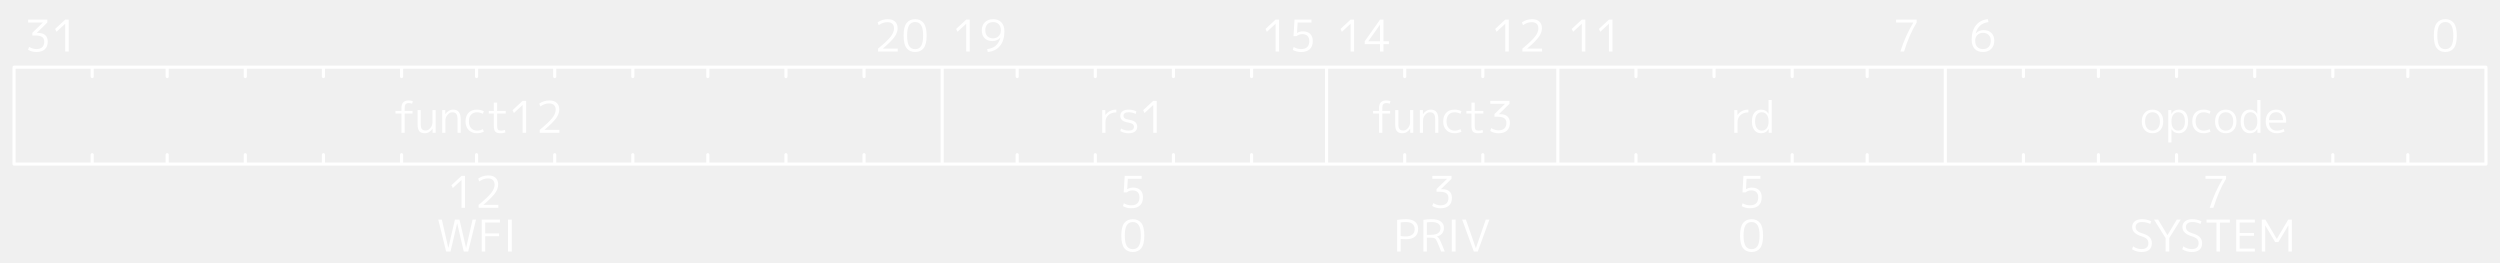
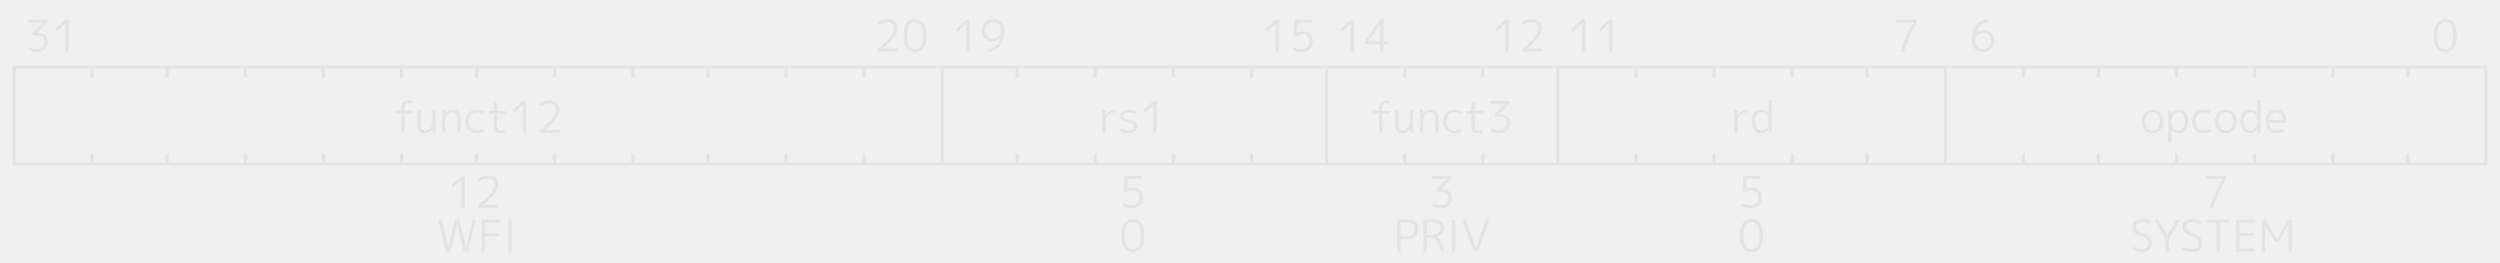
<svg xmlns="http://www.w3.org/2000/svg" width="800" height="84" fill="none">
  <g clip-path="url(#a)">
-     <path stroke="#fff" stroke-linecap="round" d="M4.5 21.5h791M4.5 21.5v31M4.5 52.5h791M795.5 21.5v31M770.5 21.5v3M770.5 52.5v-3M746.5 21.5v3M746.5 52.5v-3M721.5 21.5v3M721.5 52.5v-3M696.5 21.5v3M696.5 52.5v-3M671.5 21.5v3M671.5 52.5v-3M647.5 21.5v3M647.5 52.5v-3M622.5 21.5v31M597.5 21.5v3M597.5 52.5v-3M573.5 21.5v3M573.5 52.5v-3M548.5 21.5v3M548.5 52.5v-3M523.5 21.5v3M523.5 52.5v-3M498.5 21.5v31M474.5 21.5v3M474.5 52.5v-3M449.5 21.5v3M449.5 52.5v-3M424.5 21.5v31M400.5 21.5v3M400.5 52.5v-3M375.5 21.5v3M375.5 52.5v-3M350.5 21.5v3M350.5 52.5v-3M325.5 21.5v3M325.5 52.5v-3M301.5 21.5v31M276.5 21.5v3M276.5 52.5v-3M251.5 21.5v3M251.5 52.5v-3M226.5 21.5v3M226.5 52.5v-3M202.5 21.5v3M202.5 52.5v-3M177.5 21.5v3M177.5 52.5v-3M152.5 21.5v3M152.5 52.5v-3M128.5 21.5v3M128.5 52.5v-3M103.5 21.5v3M103.5 52.5v-3M78.5 21.5v3M78.5 52.5v-3M53.5 21.5v3M53.5 52.5v-3M29.5 21.5v3M29.5 52.5v-3" />
-     <path fill="#fff" d="M779.783 7.358q.966-1.218 2.716-1.218t2.716 1.218.966 4.032-.966 4.032-2.716 1.218-2.716-1.218-.966-4.032.966-4.032m.784 7.35q.645 1.022 1.932 1.022 1.288 0 1.918-1.022.644-1.036.644-3.318t-.644-3.304q-.63-1.035-1.918-1.036-1.287 0-1.932 1.036-.63 1.022-.63 3.304t.63 3.318M634.541 10.508q-1.077 0-1.778.7-.7.7-.7 1.792 0 1.302.658 2.002.659.7 1.82.7 1.191 0 1.848-.7.658-.7.658-2.002 0-1.148-.686-1.82-.671-.672-1.82-.672m0 6.132q-1.694 0-2.66-1.022-.952-1.021-.952-2.94 0-2.842 1.372-4.578 1.387-1.735 3.808-1.96l.196.938q-3.22.364-4.088 3.626l.014.014q.966-1.078 2.548-1.078 1.554 0 2.464.91.924.896.924 2.45 0 1.665-.994 2.66-.994.98-2.632.98M606.751 6.28h6.58v.938q-2.421 3.976-4.046 9.282h-1.176q1.61-5.068 4.144-9.254v-.028h-5.502zM506.186 16.5V7.624h-.028l-2.758 2.548-.434-.91 3.22-2.982h1.12V16.5zm8.682 0V7.624h-.028l-2.758 2.548-.434-.91 3.22-2.982h1.12V16.5zM481.686 16.5V7.624h-.028l-2.758 2.548-.434-.91 3.22-2.982h1.12V16.5zm8.444-9.408q-1.386 0-2.772.966l-.336-.896q1.428-1.022 3.248-1.022 1.498 0 2.324.77.826.756.826 2.128t-.994 2.772-3.724 3.724v.028h4.76v.938h-6.3v-.938q2.982-2.464 4.046-3.836 1.064-1.386 1.064-2.604 0-.994-.546-1.512t-1.596-.518M432.186 16.5V7.624h-.028l-2.758 2.548-.434-.91 3.22-2.982h1.12V16.5zm9.424-3.29V7.918h-.028l-3.724 5.264v.028zm1.106 0h1.736v.91h-1.736v2.38h-1.106v-2.38h-4.9v-.91l4.9-6.93h1.106zM408.186 16.5V7.624h-.028l-2.758 2.548-.434-.91 3.22-2.982h1.12V16.5zm11.482-9.282h-4.424l-.196 3.304h.028a3.6 3.6 0 0 1 1.862-.49q1.498 0 2.324.812t.826 2.296q0 1.709-.966 2.604-.952.896-2.8.896a5.3 5.3 0 0 1-2.632-.672l.28-.924q1.176.658 2.352.658 2.646 0 2.646-2.562 0-1.078-.574-1.638-.574-.574-1.652-.574-1.106 0-1.834.644h-.98l.308-5.292h5.432zM309.186 16.5V7.624h-.028l-2.758 2.548-.434-.91 3.22-2.982h1.12V16.5zm8.612-10.36q1.708 0 2.66 1.022.952 1.008.952 2.87 0 2.925-1.414 4.648-1.4 1.722-3.906 1.96l-.196-.938q1.708-.181 2.744-1.078 1.036-.91 1.484-2.562l-.014-.014q-.98 1.092-2.548 1.092-1.554 0-2.478-.91-.91-.924-.91-2.52 0-1.624.994-2.59.994-.98 2.632-.98m0 .938q-1.19 0-1.848.686t-.658 1.946q0 1.204.672 1.89.686.672 1.834.672 1.078 0 1.778-.714t.7-1.848q0-1.246-.658-1.932-.658-.7-1.82-.7M283.948 7.092q-1.386 0-2.772.966l-.336-.896q1.428-1.022 3.248-1.022 1.499 0 2.324.77.826.756.826 2.128t-.994 2.772-3.724 3.724v.028h4.76v.938h-6.3v-.938q2.982-2.464 4.046-3.836 1.065-1.386 1.064-2.604 0-.994-.546-1.512t-1.596-.518m6.176.266q.966-1.218 2.716-1.218t2.716 1.218.966 4.032-.966 4.032-2.716 1.218-2.716-1.218-.966-4.032.966-4.032m.784 7.35q.643 1.022 1.932 1.022t1.918-1.022q.644-1.036.644-3.318t-.644-3.304q-.63-1.035-1.918-1.036-1.288 0-1.932 1.036-.63 1.022-.63 3.304t.63 3.318M9.008 6.28h6.132v.938l-3.346 3.29v.028h.42q1.485 0 2.268.714.798.714.798 2.072 0 1.596-.952 2.464-.937.854-2.688.854-1.511 0-2.66-.728l.336-.91q1.176.7 2.324.7 1.233 0 1.876-.602.645-.602.644-1.778 0-.994-.672-1.47-.657-.49-2.114-.49h-1.022v-.868l3.346-3.248v-.028h-4.69zm11.86 10.22V7.624h-.028l-2.758 2.548-.434-.91 3.22-2.982h1.12V16.5zM690.539 36.704q-.63-.784-1.736-.784t-1.75.784q-.63.77-.63 2.156t.63 2.17q.645.77 1.75.77 1.106 0 1.736-.77.644-.784.644-2.17t-.644-2.156m.756 4.914q-.938 1.022-2.492 1.022-1.553 0-2.492-1.022-.938-1.021-.938-2.758 0-1.736.938-2.758.939-1.022 2.492-1.022 1.554 0 2.492 1.022.938 1.021.938 2.758 0 1.736-.938 2.758m5.955 1.022q-1.583 0-2.352-1.274h-.028v4.214h-1.022V35.22h.98l.014 1.232h.028q.77-1.372 2.38-1.372 1.372 0 2.156.98.784.966.784 2.8 0 1.792-.812 2.786-.798.994-2.128.994m1.932-3.78q0-1.428-.574-2.184-.56-.756-1.582-.756a1.91 1.91 0 0 0-1.568.756q-.588.757-.588 2.086v.196q0 1.358.602 2.1.601.742 1.554.742.994 0 1.568-.756.588-.77.588-2.184m6.02-2.926q-1.232 0-1.918.77-.686.756-.686 2.156 0 1.344.714 2.142.728.798 1.89.798.98 0 1.876-.476l.28.826q-1.05.49-2.198.49-1.624 0-2.632-1.022-1.008-1.035-1.008-2.758 0-1.778.966-2.772.966-1.008 2.674-1.008 1.148 0 2.198.49l-.28.854q-.938-.49-1.876-.49m8.785.77q-.63-.784-1.736-.784-1.107 0-1.75.784-.63.77-.63 2.156t.63 2.17q.643.77 1.75.77t1.736-.77q.644-.784.644-2.17t-.644-2.156m.756 4.914q-.939 1.022-2.492 1.022-1.554 0-2.492-1.022-.938-1.021-.938-2.758 0-1.736.938-2.758t2.492-1.022 2.492 1.022.938 2.758-.938 2.758m3.851-4.928q-.574.756-.574 2.17t.588 2.184q.588.756 1.582.756a1.87 1.87 0 0 0 1.54-.742q.602-.742.602-2.1v-.196q0-1.33-.602-2.086-.588-.756-1.54-.756-1.021 0-1.596.77m-1.582 2.17q0-1.834.784-2.8.784-.98 2.156-.98 1.582 0 2.352 1.33h.028V32h1.022v10.5h-.98l-.014-1.232h-.028q-.77 1.372-2.38 1.372-1.344 0-2.142-.98-.798-.994-.798-2.8m9.074.392q.027 1.19.728 1.876.7.686 1.82.686 1.077 0 2.142-.56l.28.798a5.56 5.56 0 0 1-2.52.588q-1.568 0-2.534-1.022-.966-1.021-.966-2.758 0-1.764.896-2.772.91-1.008 2.464-1.008 1.512 0 2.338.966.84.953.84 2.744 0 .181-.028.462zm0-.812h4.48q-.015-1.218-.588-1.876-.574-.658-1.582-.658-1.05 0-1.666.672-.602.659-.644 1.862M554.968 35.22h.994l.028 1.554h.028q1.232-1.695 3.472-1.694v.882q-1.554 0-2.52.854-.952.855-.952 2.212V42.5h-1.05zm7.232 1.47q-.573.756-.574 2.17 0 1.414.588 2.184.588.756 1.582.756a1.87 1.87 0 0 0 1.54-.742q.602-.742.602-2.1v-.196q0-1.33-.602-2.086-.588-.756-1.54-.756-1.022 0-1.596.77m-1.582 2.17q0-1.834.784-2.8.785-.98 2.156-.98 1.583 0 2.352 1.33h.028V32h1.022v10.5h-.98l-.014-1.232h-.028q-.77 1.372-2.38 1.372-1.344 0-2.142-.98-.798-.994-.798-2.8M439.383 35.5h1.918v-.938q0-2.422 2.324-2.422.644 0 1.316.21l-.224.84a2.6 2.6 0 0 0-.994-.21q-.756 0-1.078.364-.308.35-.308 1.218v.938h2.506v.84h-2.506v6.16h-1.036v-6.16h-1.918zm8.095-.28v4.522q0 1.12.364 1.568.379.448 1.246.448.813 0 1.47-.784.672-.784.672-1.862V35.22h1.022v7.28h-.98l-.014-1.302h-.028q-.42.672-1.078 1.064a2.7 2.7 0 0 1-1.4.378q-1.175 0-1.736-.658-.546-.672-.546-2.142v-4.62zm6.869 0h.98l.014 1.302h.028q.42-.672 1.064-1.05.658-.392 1.414-.392 1.232 0 1.82.77.602.756.602 2.408V42.5h-1.008v-4.158q0-1.357-.392-1.876-.392-.532-1.344-.532-.812 0-1.484.812a2.8 2.8 0 0 0-.672 1.862V42.5h-1.022zm11.149.714q-1.232 0-1.918.77-.686.756-.686 2.156 0 1.344.714 2.142.728.798 1.89.798.98 0 1.876-.476l.28.826q-1.05.49-2.198.49-1.624 0-2.632-1.022-1.008-1.035-1.008-2.758 0-1.778.966-2.772.966-1.008 2.674-1.008 1.148 0 2.198.49l-.28.854q-.938-.49-1.876-.49m6.419-3.094v2.66h2.758v.84h-2.758v3.822q0 .98.266 1.316.265.322.994.322.644 0 1.232-.238l.168.826q-.714.252-1.54.252-1.191 0-1.68-.504-.49-.518-.49-1.778V36.34h-1.61v-.84h1.61v-2.66zm4.98-.56h6.132v.938l-3.346 3.29v.028h.42q1.484 0 2.268.714.798.714.798 2.072 0 1.596-.952 2.464-.937.855-2.688.854-1.512 0-2.66-.728l.336-.91q1.176.7 2.324.7 1.232 0 1.876-.602t.644-1.778q0-.995-.672-1.47-.658-.49-2.114-.49h-1.022v-.868l3.346-3.248v-.028h-4.69zM352.701 35.22h.994l.028 1.554h.028q1.233-1.695 3.472-1.694v.882q-1.554 0-2.52.854-.952.855-.952 2.212V42.5h-1.05zm8.479-.14a5.5 5.5 0 0 1 2.464.56l-.224.826a4.9 4.9 0 0 0-2.24-.546q-.813 0-1.246.294a.95.95 0 0 0-.42.826q0 .504.364.798.377.294 1.358.462 1.428.238 2.044.784.63.546.63 1.498 0 .953-.728 1.512-.715.546-2.002.546-1.499 0-2.688-.7l.238-.826a4.7 4.7 0 0 0 2.45.686q.811 0 1.246-.308.434-.322.434-.91 0-.56-.392-.868-.378-.308-1.344-.476-1.386-.238-2.016-.756-.616-.532-.616-1.442 0-.896.7-1.428.713-.532 1.988-.532m7.855 7.42v-8.876h-.028l-2.758 2.548-.434-.91 3.22-2.982h1.12V42.5zM126.542 35.5h1.918v-.938q0-2.422 2.324-2.422.644 0 1.316.21l-.224.84a2.6 2.6 0 0 0-.994-.21q-.756 0-1.078.364-.308.35-.308 1.218v.938h2.506v.84h-2.506v6.16h-1.036v-6.16h-1.918zm8.095-.28v4.522q0 1.12.364 1.568.379.448 1.246.448.813 0 1.47-.784.672-.784.672-1.862V35.22h1.022v7.28h-.98l-.014-1.302h-.028q-.42.672-1.078 1.064a2.7 2.7 0 0 1-1.4.378q-1.175 0-1.736-.658-.546-.672-.546-2.142v-4.62zm6.869 0h.98l.014 1.302h.028q.42-.672 1.064-1.05.658-.392 1.414-.392 1.232 0 1.82.77.602.756.602 2.408V42.5h-1.008v-4.158q0-1.357-.392-1.876-.391-.532-1.344-.532-.812 0-1.484.812a2.8 2.8 0 0 0-.672 1.862V42.5h-1.022zm11.149.714q-1.232 0-1.918.77-.686.756-.686 2.156 0 1.344.714 2.142.728.798 1.89.798.98 0 1.876-.476l.28.826q-1.05.49-2.198.49-1.624 0-2.632-1.022-1.008-1.035-1.008-2.758 0-1.778.966-2.772.966-1.008 2.674-1.008 1.148 0 2.198.49l-.28.854q-.938-.49-1.876-.49m6.419-3.094v2.66h2.758v.84h-2.758v3.822q0 .98.266 1.316.266.322.994.322.644 0 1.232-.238l.168.826a4.6 4.6 0 0 1-1.54.252q-1.19 0-1.68-.504-.49-.518-.49-1.778V36.34h-1.61v-.84h1.61v-2.66zm8.158 9.66v-8.876h-.028l-2.758 2.548-.434-.91 3.22-2.982h1.12V42.5zm8.444-9.408q-1.386 0-2.772.966l-.336-.896q1.428-1.022 3.248-1.022 1.498 0 2.324.77.826.756.826 2.128t-.994 2.772-3.724 3.724v.028h4.76v.938h-6.3v-.938q2.982-2.464 4.046-3.836 1.064-1.386 1.064-2.604 0-.995-.546-1.512-.546-.518-1.596-.518M705.751 56.28h6.58v.938q-2.421 3.976-4.046 9.282h-1.176q1.61-5.068 4.144-9.254v-.028h-5.502zM685.433 71.05q-.966 0-1.498.434-.532.42-.532 1.176 0 1.358 1.988 1.96 1.736.504 2.464 1.26.742.756.742 1.96 0 1.357-.854 2.086-.84.714-2.408.714-1.736 0-3.08-.882l.336-.924a4.6 4.6 0 0 0 2.744.868q1.036 0 1.582-.476.56-.476.56-1.386 0-.84-.476-1.33-.462-.504-1.638-.868-3.066-.91-3.066-2.982 0-1.148.826-1.834.84-.686 2.31-.686a6.65 6.65 0 0 1 2.94.658l-.28.868a5.8 5.8 0 0 0-2.66-.616m5.183-.77 2.954 4.956h.028l2.968-4.956h1.274l-3.682 5.894V80.5h-1.176v-4.326L689.3 70.28zm10.895.77q-.966 0-1.498.434-.532.42-.532 1.176 0 1.358 1.988 1.96 1.736.504 2.464 1.26.742.756.742 1.96 0 1.357-.854 2.086-.84.714-2.408.714-1.736 0-3.08-.882l.336-.924a4.6 4.6 0 0 0 2.744.868q1.036 0 1.582-.476.56-.476.56-1.386 0-.84-.476-1.33-.462-.504-1.638-.868-3.066-.91-3.066-2.982 0-1.148.826-1.834.84-.686 2.31-.686a6.65 6.65 0 0 1 2.94.658l-.28.868a5.8 5.8 0 0 0-2.66-.616m4.574-.77h7.462v.952h-3.164V80.5h-1.12v-9.268h-3.178zm10.617.938v3.332h4.578v.896h-4.578v4.116h4.858v.938h-5.978V70.28h5.978v.938zm7.083 9.282V70.28h1.134l3.64 6.16h.028l3.64-6.16h1.176V80.5h-1.12v-8.344h-.028l-3.164 5.306h-1.036l-3.164-5.306h-.028V80.5zM563.327 57.218h-4.424l-.196 3.304h.028a3.6 3.6 0 0 1 1.862-.49q1.499 0 2.324.812.826.812.826 2.296 0 1.709-.966 2.604-.952.896-2.8.896a5.3 5.3 0 0 1-2.632-.672l.28-.924q1.176.658 2.352.658 2.646 0 2.646-2.562 0-1.079-.574-1.638-.573-.574-1.652-.574-1.105 0-1.834.644h-.98l.308-5.292h5.432zM557.783 71.358q.966-1.218 2.716-1.218t2.716 1.218.966 4.032-.966 4.032-2.716 1.218-2.716-1.218-.966-4.032.966-4.032m.784 7.35q.645 1.022 1.932 1.022 1.288 0 1.918-1.022.644-1.036.644-3.318t-.644-3.304q-.63-1.036-1.918-1.036t-1.932 1.036q-.63 1.022-.63 3.304t.63 3.318M458.349 56.28h6.132v.938l-3.346 3.29v.028h.42q1.485 0 2.268.714.798.714.798 2.072 0 1.596-.952 2.464-.937.855-2.688.854-1.511 0-2.66-.728l.336-.91q1.176.7 2.324.7 1.233 0 1.876-.602.645-.602.644-1.778 0-.994-.672-1.47-.657-.49-2.114-.49h-1.022v-.868l3.346-3.248v-.028h-4.69zM447.084 70.364q1.456-.225 2.842-.224 1.903 0 2.884.812.993.798.994 2.296 0 1.624-.994 2.464t-2.884.84q-.924 0-1.722-.084V80.5h-1.12zm1.12 5.18q.812.112 1.638.112 1.385 0 2.114-.602.741-.601.742-1.722 0-1.12-.728-1.694-.715-.588-2.128-.588a10 10 0 0 0-1.638.14zm7.274 4.956V70.35q1.218-.21 2.618-.21 1.96 0 2.954.728 1.008.714 1.008 2.044 0 1.065-.574 1.778t-1.624.98v.028q.63.335 1.246 1.82l1.232 2.982h-1.162l-1.204-2.954q-.42-1.008-.798-1.246-.364-.252-1.456-.252h-1.12V80.5zm1.12-5.348h1.12q1.666 0 2.45-.532.784-.546.784-1.61 0-1.96-2.954-1.96-.742 0-1.4.126zm7.982 5.348V70.28h1.218V80.5zm4.513-10.22 3.164 9.114h.028l3.164-9.114h1.162l-3.724 10.22h-1.26l-3.738-10.22zM365.327 57.218h-4.424l-.196 3.304h.028a3.6 3.6 0 0 1 1.862-.49q1.499 0 2.324.812.826.812.826 2.296 0 1.709-.966 2.604-.951.896-2.8.896a5.3 5.3 0 0 1-2.632-.672l.28-.924q1.176.658 2.352.658 2.646 0 2.646-2.562 0-1.079-.574-1.638-.573-.574-1.652-.574-1.105 0-1.834.644h-.98l.308-5.292h5.432zM359.783 71.358q.966-1.218 2.716-1.218t2.716 1.218.966 4.032-.966 4.032-2.716 1.218-2.716-1.218-.966-4.032.966-4.032m.784 7.35q.645 1.022 1.932 1.022 1.288 0 1.918-1.022.645-1.036.644-3.318 0-2.282-.644-3.304-.63-1.036-1.918-1.036t-1.932 1.036q-.63 1.022-.63 3.304t.63 3.318M147.686 66.5v-8.876h-.028l-2.758 2.548-.434-.91 3.22-2.982h1.12V66.5zm8.444-9.408q-1.386 0-2.772.966l-.336-.896q1.428-1.022 3.248-1.022 1.498 0 2.324.77.826.756.826 2.128t-.994 2.772-3.724 3.724v.028h4.76v.938h-6.3v-.938q2.982-2.464 4.046-3.836 1.064-1.386 1.064-2.604 0-.994-.546-1.512t-1.596-.518M141.392 70.28l2.058 9.016h.028l2.1-9.016h1.456l2.1 9.016h.028l2.058-9.016h1.106L149.82 80.5h-1.414l-2.1-9.016h-.028l-2.114 9.016h-1.4l-2.52-10.22zm18.594.938h-4.718v3.472h4.438v.896h-4.438V80.5h-1.12V70.28h5.838zm2.58 9.282V70.28h1.218V80.5z" />
+     <path stroke="#E3E3E3" stroke-linecap="round" d="M4.5 21.5h791M4.5 21.5v31M4.5 52.5h791M795.5 21.5v31M770.5 21.5v3M770.5 52.5v-3M746.5 21.5v3M746.5 52.5v-3M721.5 21.5v3M721.5 52.5v-3M696.5 21.5v3M696.5 52.5v-3M671.5 21.5v3M671.5 52.5v-3M647.5 21.5v3M647.5 52.5v-3M622.5 21.5v31M597.5 21.5v3M597.5 52.5v-3M573.5 21.5v3M573.5 52.5v-3M548.5 21.5v3M548.5 52.5v-3M523.5 21.5v3M523.5 52.5v-3M498.5 21.5v31M474.5 21.5v3M474.5 52.5v-3M449.5 21.5v3M449.5 52.5v-3M424.5 21.5v31M400.5 21.5v3M400.5 52.5v-3M375.5 21.5v3M375.5 52.5v-3M350.5 21.5v3M350.5 52.5v-3M325.5 21.5v3M325.5 52.5v-3M301.5 21.5v31M276.5 21.5v3M276.5 52.5v-3M251.5 21.5v3M251.5 52.5v-3M226.5 21.5v3M226.5 52.5v-3M202.5 21.5v3M202.5 52.5v-3M177.5 21.5v3M177.5 52.5v-3M152.5 21.5v3M152.5 52.5v-3M128.5 21.5v3M128.5 52.5v-3M103.5 21.5v3M103.5 52.5v-3M78.5 21.5v3M78.5 52.5v-3M53.5 21.5v3M53.5 52.5v-3M29.5 21.5v3M29.5 52.5v-3" />
+     <path fill="#E3E3E3" d="M782.485 6.14q3.696 0 3.696 5.25t-3.696 5.25q-1.75 0-2.716-1.218t-.966-4.032.966-4.032 2.716-1.218m-1.932 8.568q.645 1.022 1.932 1.022 1.288 0 1.932-1.022.644-1.036.644-3.318t-.644-3.304q-.644-1.035-1.932-1.036-1.287 0-1.932 1.036-.63 1.022-.63 3.304t.63 3.318M634.541 10.508q-1.077 0-1.778.7-.7.7-.7 1.792 0 1.302.658 2.002.659.7 1.82.7 1.191 0 1.848-.7.658-.7.658-2.002 0-1.148-.686-1.82-.671-.672-1.82-.672m0 6.132q-1.694 0-2.66-1.022-.952-1.021-.952-2.94 0-2.842 1.372-4.578 1.387-1.735 3.808-1.96l.196.938q-3.22.364-4.088 3.626l.014.014q.966-1.078 2.548-1.078 1.554 0 2.464.91.924.896.924 2.45 0 1.665-.994 2.66-.994.98-2.632.98M606.751 6.28h6.58v.938q-2.45 4.018-4.06 9.282h-1.162q1.625-5.11 4.13-9.254v-.028h-5.488zM506.172 16.5V7.624h-.028l-2.758 2.548-.434-.91 3.22-2.982h1.12V16.5zm8.682 0V7.624h-.028l-2.758 2.548-.434-.91 3.22-2.982h1.12V16.5zM481.672 16.5V7.624h-.028l-2.758 2.548-.434-.91 3.22-2.982h1.12V16.5zm8.458-9.408q-1.386 0-2.772.966l-.336-.896q1.428-1.022 3.248-1.022 1.498 0 2.324.77.826.756.826 2.128t-.994 2.772-3.724 3.724v.028h4.76v.938h-6.3v-.938q2.982-2.464 4.032-3.836 1.064-1.386 1.064-2.604 0-.994-.546-1.512-.532-.518-1.582-.518M432.172 16.5V7.624h-.028l-2.758 2.548-.434-.91 3.22-2.982h1.12V16.5zm9.438-3.29V7.918h-.028l-3.724 5.264v.028zm1.106 0h1.736v.91h-1.736v2.38h-1.106v-2.38h-4.9v-.91l4.9-6.93h1.106zM408.172 16.5V7.624h-.028l-2.758 2.548-.434-.91 3.22-2.982h1.12V16.5zm11.496-9.282h-4.424l-.196 3.304h.028a3.6 3.6 0 0 1 1.862-.49q1.498 0 2.324.812t.826 2.296q0 1.709-.966 2.604-.952.896-2.8.896a5.3 5.3 0 0 1-2.632-.672l.28-.924q1.176.658 2.352.658 2.646 0 2.646-2.562 0-1.078-.574-1.638-.574-.574-1.652-.574-1.106 0-1.834.644h-.98l.308-5.292h5.432zM309.172 16.5V7.624h-.028l-2.758 2.548-.434-.91 3.22-2.982h1.12V16.5zm8.612-10.36q1.708 0 2.66 1.022.966 1.008.966 2.87 0 2.925-1.414 4.648-1.4 1.722-3.906 1.96l-.196-.938q1.708-.181 2.744-1.078 1.036-.91 1.484-2.562l-.028-.014q-.98 1.092-2.548 1.092-1.554 0-2.464-.91-.91-.924-.91-2.52 0-1.624.98-2.59.994-.98 2.632-.98m0 .938q-1.19 0-1.848.686-.644.686-.644 1.946 0 1.204.672 1.89.672.672 1.82.672 1.078 0 1.778-.714t.7-1.848q0-1.246-.658-1.932-.658-.7-1.82-.7M283.948 7.092q-1.386 0-2.772.966l-.336-.896q1.428-1.022 3.248-1.022 1.499 0 2.324.77.826.756.826 2.128t-.994 2.772-3.724 3.724v.028h4.76v.938h-6.3v-.938q2.982-2.464 4.032-3.836 1.065-1.386 1.064-2.604 0-.994-.546-1.512-.531-.518-1.582-.518m8.878-.952q3.696 0 3.696 5.25t-3.696 5.25q-1.75 0-2.716-1.218t-.966-4.032.966-4.032 2.716-1.218m-1.932 8.568q.643 1.022 1.932 1.022t1.932-1.022q.644-1.036.644-3.318t-.644-3.304q-.643-1.035-1.932-1.036-1.288 0-1.932 1.036-.63 1.022-.63 3.304t.63 3.318M9.008 6.28h6.132v.938l-3.36 3.29v.028h.434q1.485 0 2.268.714.798.714.798 2.072 0 1.596-.952 2.464-.937.854-2.688.854-1.511 0-2.66-.728l.336-.91q1.176.7 2.324.7 1.233 0 1.876-.602.645-.602.644-1.778 0-.994-.672-1.47-.657-.49-2.114-.49h-1.022v-.868l3.346-3.248v-.028h-4.69zM20.854 16.5V7.624h-.028l-2.758 2.548-.434-.91 3.22-2.982h1.12V16.5zM690.526 36.704q-.63-.784-1.736-.784-1.107 0-1.75.784-.63.77-.63 2.156t.63 2.17q.643.77 1.75.77t1.736-.77q.644-.784.644-2.17t-.644-2.156m.756 4.914q-.938 1.022-2.492 1.022t-2.492-1.022-.938-2.758.938-2.758 2.492-1.022 2.492 1.022.938 2.758-.938 2.758m5.954 1.022q-1.581 0-2.352-1.274h-.028v4.214h-1.022V35.22h.98l.014 1.232h.028q.77-1.372 2.38-1.372 1.373 0 2.156.98.784.966.784 2.8 0 1.792-.812 2.786-.798.994-2.128.994m1.932-3.78q0-1.428-.574-2.184-.56-.756-1.582-.756-.966 0-1.568.756-.588.757-.588 2.086v.196q0 1.358.602 2.1.603.742 1.554.742.995 0 1.568-.756.588-.77.588-2.184m6.02-2.926q-1.231 0-1.918.77-.686.756-.686 2.156 0 1.344.714 2.142.729.798 1.89.798.98 0 1.876-.476l.28.826q-1.05.49-2.198.49-1.623 0-2.632-1.022-1.008-1.035-1.008-2.758 0-1.778.966-2.772.966-1.008 2.674-1.008 1.149 0 2.198.49l-.28.854q-.937-.49-1.876-.49m8.799.77q-.63-.784-1.736-.784-1.107 0-1.75.784-.63.77-.63 2.156t.63 2.17q.643.77 1.75.77t1.736-.77q.644-.784.644-2.17t-.644-2.156m.756 4.914q-.939 1.022-2.492 1.022-1.554 0-2.492-1.022-.938-1.021-.938-2.758 0-1.736.938-2.758t2.492-1.022 2.492 1.022.938 2.758-.938 2.758m3.851-4.928q-.574.756-.574 2.17t.588 2.184q.588.756 1.582.756a1.87 1.87 0 0 0 1.54-.742q.602-.742.602-2.1v-.196q0-1.33-.602-2.086-.588-.756-1.54-.756-1.021 0-1.596.77m-1.582 2.17q0-1.834.784-2.8.784-.98 2.156-.98 1.582 0 2.352 1.33h.028V32h1.022v10.5h-.98l-.014-1.232h-.028q-.77 1.372-2.38 1.372-1.344 0-2.142-.98-.798-.994-.798-2.8m9.074.392q.027 1.19.728 1.876.7.686 1.82.686 1.077 0 2.142-.56l.28.798a5.56 5.56 0 0 1-2.52.588q-1.568 0-2.534-1.022-.966-1.021-.966-2.758 0-1.764.896-2.772.91-1.008 2.464-1.008 1.512 0 2.338.966.84.953.84 2.744 0 .181-.028.462zm0-.812h4.48q-.015-1.218-.588-1.876-.574-.658-1.582-.658-1.05 0-1.666.672-.602.659-.644 1.862M554.968 35.22h.994l.028 1.554h.028q1.232-1.695 3.472-1.694v.882q-1.554 0-2.52.854-.952.855-.952 2.212V42.5h-1.05zm7.232 1.47q-.573.756-.574 2.17 0 1.414.588 2.184.588.756 1.582.756a1.87 1.87 0 0 0 1.54-.742q.602-.742.602-2.1v-.196q0-1.33-.602-2.086-.588-.756-1.54-.756-1.022 0-1.596.77m-1.582 2.17q0-1.834.784-2.8.785-.98 2.156-.98 1.583 0 2.352 1.33h.028V32h1.022v10.5h-.98l-.014-1.232h-.028q-.77 1.372-2.38 1.372-1.344 0-2.142-.98-.798-.994-.798-2.8M439.363 35.5h1.918v-.938q0-2.422 2.324-2.422a4.4 4.4 0 0 1 1.316.21l-.224.84a2.7 2.7 0 0 0-.994-.21q-.757 0-1.078.364-.308.35-.308 1.218v.938h2.506v.84h-2.506v6.16h-1.036v-6.16h-1.918zm8.108-.28v4.522q0 1.12.364 1.568.379.448 1.246.448.813 0 1.47-.784.672-.784.672-1.862V35.22h1.022v7.28h-.98l-.014-1.302h-.028q-.42.672-1.078 1.064a2.7 2.7 0 0 1-1.4.378q-1.176 0-1.736-.658-.546-.672-.546-2.142v-4.62zm6.869 0h.98l.014 1.302h.028q.42-.672 1.064-1.05.658-.392 1.414-.392 1.232 0 1.82.77.602.756.602 2.408V42.5h-1.008v-4.158q0-1.357-.392-1.876-.392-.532-1.344-.532-.812 0-1.484.812a2.8 2.8 0 0 0-.672 1.862V42.5h-1.022zm11.149.714q-1.232 0-1.918.77-.686.756-.686 2.156 0 1.344.714 2.142.728.798 1.89.798.98 0 1.876-.476l.28.826q-1.05.49-2.198.49-1.624 0-2.632-1.022-1.008-1.035-1.008-2.758 0-1.778.966-2.772.966-1.008 2.674-1.008 1.148 0 2.198.49l-.28.854q-.938-.49-1.876-.49m6.433-3.094v2.66h2.758v.84h-2.758v3.822q0 .98.266 1.316.265.322.994.322.644 0 1.232-.238l.168.826q-.715.252-1.54.252-1.191 0-1.68-.504-.49-.518-.49-1.778V36.34h-1.61v-.84h1.61v-2.66zm4.994-.56h6.132v.938l-3.36 3.29v.028h.434q1.483 0 2.268.714.798.714.798 2.072 0 1.596-.952 2.464-.939.855-2.688.854-1.512 0-2.66-.728l.336-.91q1.175.7 2.324.7 1.231 0 1.876-.602t.644-1.778q0-.995-.672-1.47-.659-.49-2.114-.49h-1.022v-.868l3.346-3.248v-.028h-4.69zM352.695 35.22h.994l.028 1.554h.028q1.231-1.695 3.472-1.694v.882q-1.554 0-2.52.854-.952.855-.952 2.212V42.5h-1.05zm8.478-.14q1.33 0 2.464.56l-.224.826a4.9 4.9 0 0 0-2.24-.546q-.812 0-1.246.294a.95.95 0 0 0-.42.826q0 .504.364.798.378.294 1.358.462 1.428.238 2.044.784.63.546.63 1.498 0 .953-.728 1.512-.714.546-2.002.546-1.499 0-2.688-.7l.238-.826a4.7 4.7 0 0 0 2.45.686q.812 0 1.246-.308.434-.322.434-.91 0-.56-.392-.868-.378-.308-1.344-.476-1.386-.238-2.016-.756-.616-.532-.616-1.442 0-.896.7-1.428.714-.532 1.988-.532m7.855 7.42v-8.876H369l-2.758 2.548-.434-.91 3.22-2.982h1.12V42.5zM126.522 35.5h1.918v-.938q0-2.422 2.324-2.422a4.4 4.4 0 0 1 1.316.21l-.224.84a2.6 2.6 0 0 0-.994-.21q-.756 0-1.078.364-.308.35-.308 1.218v.938h2.506v.84h-2.506v6.16h-1.036v-6.16h-1.918zm8.109-.28v4.522q0 1.12.364 1.568.378.448 1.246.448.811 0 1.47-.784.672-.784.672-1.862V35.22h1.022v7.28h-.98l-.014-1.302h-.028q-.42.672-1.078 1.064-.644.378-1.4.378-1.176 0-1.736-.658-.546-.672-.546-2.142v-4.62zm6.868 0h.98l.014 1.302h.028q.42-.672 1.064-1.05.658-.392 1.414-.392 1.232 0 1.82.77.602.756.602 2.408V42.5h-1.008v-4.158q0-1.357-.392-1.876-.392-.532-1.344-.532-.812 0-1.484.812a2.8 2.8 0 0 0-.672 1.862V42.5h-1.022zm11.149.714q-1.231 0-1.918.77-.686.756-.686 2.156 0 1.344.714 2.142.729.798 1.89.798.98 0 1.876-.476l.28.826q-1.05.49-2.198.49-1.623 0-2.632-1.022-1.008-1.035-1.008-2.758 0-1.778.966-2.772.966-1.008 2.674-1.008 1.148 0 2.198.49l-.28.854q-.937-.49-1.876-.49m6.433-3.094v2.66h2.758v.84h-2.758v3.822q0 .98.266 1.316.265.322.994.322.644 0 1.232-.238l.168.826q-.714.252-1.54.252-1.191 0-1.68-.504-.49-.518-.49-1.778V36.34h-1.61v-.84h1.61v-2.66zm8.158 9.66v-8.876h-.028l-2.758 2.548-.434-.91 3.22-2.982h1.12V42.5zm8.457-9.408q-1.386 0-2.772.966l-.336-.896q1.428-1.022 3.248-1.022 1.499 0 2.324.77.826.756.826 2.128t-.994 2.772q-.993 1.4-3.724 3.724v.028h4.76v.938h-6.3v-.938q2.982-2.464 4.032-3.836 1.065-1.386 1.064-2.604 0-.995-.546-1.512-.532-.518-1.582-.518M705.751 56.28h6.58v.938q-2.45 4.019-4.06 9.282h-1.162q1.625-5.11 4.13-9.254v-.028h-5.488zM685.419 71.05q-.966 0-1.498.434-.532.42-.532 1.176 0 1.358 1.988 1.96 1.737.504 2.464 1.26.742.756.742 1.96 0 1.357-.854 2.086-.84.714-2.408.714-1.736 0-3.08-.882l.336-.924a4.6 4.6 0 0 0 2.744.868q1.036 0 1.582-.476.56-.476.56-1.386 0-.84-.476-1.33-.462-.504-1.638-.868-3.066-.91-3.066-2.982 0-1.148.826-1.834.84-.686 2.31-.686a6.65 6.65 0 0 1 2.94.658l-.28.868a5.8 5.8 0 0 0-2.66-.616m5.183-.77 2.954 4.956h.028l2.968-4.956h1.274l-3.682 5.894V80.5h-1.176v-4.326l-3.682-5.894zm10.895.77q-.966 0-1.498.434-.532.42-.532 1.176 0 1.358 1.988 1.96 1.737.504 2.464 1.26.742.756.742 1.96 0 1.357-.854 2.086-.84.714-2.408.714-1.736 0-3.08-.882l.336-.924a4.6 4.6 0 0 0 2.744.868q1.036 0 1.582-.476.56-.476.56-1.386 0-.84-.476-1.33-.462-.504-1.638-.868-3.066-.91-3.066-2.982 0-1.148.826-1.834.84-.686 2.31-.686a6.65 6.65 0 0 1 2.94.658l-.28.868a5.8 5.8 0 0 0-2.66-.616m4.574-.77h7.462v.952h-3.164V80.5h-1.12v-9.268h-3.178zm10.617.938v3.332h4.578v.896h-4.578v4.116h4.858v.938h-5.978V70.28h5.978v.938zm7.097 9.282V70.28h1.134l3.64 6.16h.028l3.64-6.16h1.176V80.5h-1.12v-8.344h-.028l-3.164 5.306h-1.036l-3.164-5.306h-.028V80.5zM563.327 57.218h-4.424l-.196 3.304h.028a3.6 3.6 0 0 1 1.862-.49q1.499 0 2.324.812.826.812.826 2.296 0 1.709-.966 2.604-.952.896-2.8.896a5.3 5.3 0 0 1-2.632-.672l.28-.924q1.176.658 2.352.658 2.646 0 2.646-2.562 0-1.079-.574-1.638-.573-.574-1.652-.574-1.105 0-1.834.644h-.98l.308-5.292h5.432zM560.485 70.14q3.696 0 3.696 5.25t-3.696 5.25q-1.75 0-2.716-1.218t-.966-4.032.966-4.032 2.716-1.218m-1.932 8.568q.645 1.022 1.932 1.022 1.288 0 1.932-1.022.644-1.036.644-3.318t-.644-3.304q-.644-1.036-1.932-1.036t-1.932 1.036q-.63 1.022-.63 3.304t.63 3.318M458.349 56.28h6.132v.938l-3.36 3.29v.028h.434q1.485 0 2.268.714.798.714.798 2.072 0 1.596-.952 2.464-.937.855-2.688.854-1.511 0-2.66-.728l.336-.91q1.176.7 2.324.7 1.233 0 1.876-.602.645-.602.644-1.778 0-.994-.672-1.47-.657-.49-2.114-.49h-1.022v-.868l3.346-3.248v-.028h-4.69zM447.077 70.364q1.456-.225 2.842-.224 1.903 0 2.884.812.994.798.994 2.296 0 1.624-.994 2.464t-2.884.84q-.924 0-1.722-.084V80.5h-1.12zm1.12 5.18q.811.112 1.638.112 1.385 0 2.114-.602.742-.601.742-1.722t-.728-1.694q-.714-.588-2.128-.588a10 10 0 0 0-1.638.14zm7.274 4.956V70.35q1.218-.21 2.618-.21 1.96 0 2.954.728 1.008.714 1.008 2.044 0 1.065-.574 1.778-.573.714-1.624.98v.028q.63.335 1.246 1.82l1.232 2.982h-1.162l-1.204-2.954q-.42-1.008-.798-1.246-.363-.252-1.456-.252h-1.12V80.5zm1.12-5.348h1.12q1.667 0 2.45-.532.784-.546.784-1.61 0-1.96-2.954-1.96-.741 0-1.4.126zm7.982 5.348V70.28h1.218V80.5zm4.527-10.22 3.164 9.114h.028l3.164-9.114h1.162l-3.724 10.22h-1.26l-3.738-10.22zM365.327 57.218h-4.424l-.196 3.304h.028a3.6 3.6 0 0 1 1.862-.49q1.499 0 2.324.812.826.812.826 2.296 0 1.709-.966 2.604-.951.896-2.8.896a5.3 5.3 0 0 1-2.632-.672l.28-.924q1.176.658 2.352.658 2.646 0 2.646-2.562 0-1.079-.574-1.638-.573-.574-1.652-.574-1.105 0-1.834.644h-.98l.308-5.292h5.432zM362.485 70.14q3.696 0 3.696 5.25t-3.696 5.25q-1.75 0-2.716-1.218t-.966-4.032.966-4.032 2.716-1.218m-1.932 8.568q.645 1.022 1.932 1.022 1.288 0 1.932-1.022.645-1.036.644-3.318 0-2.282-.644-3.304-.643-1.036-1.932-1.036-1.287 0-1.932 1.036-.63 1.022-.63 3.304t.63 3.318M147.672 66.5v-8.876h-.028l-2.758 2.548-.434-.91 3.22-2.982h1.12V66.5zm8.458-9.408q-1.386 0-2.772.966l-.336-.896q1.428-1.022 3.248-1.022 1.498 0 2.324.77.826.756.826 2.128t-.994 2.772-3.724 3.724v.028h4.76v.938h-6.3v-.938q2.982-2.464 4.032-3.836 1.064-1.386 1.064-2.604 0-.994-.546-1.512-.532-.518-1.582-.518M141.379 70.28l2.058 9.016h.028l2.1-9.016h1.456l2.1 9.016h.028l2.058-9.016h1.106l-2.506 10.22h-1.414l-2.1-9.016h-.028l-2.114 9.016h-1.4l-2.52-10.22zm18.593.938h-4.718v3.472h4.438v.896h-4.438V80.5h-1.12V70.28h5.838zm2.594 9.282V70.28h1.218V80.5z" />
  </g>
  <defs>
    <clipPath id="a">
      <path fill="#fff" d="M0 0h800v84H0z" />
    </clipPath>
  </defs>
</svg>
